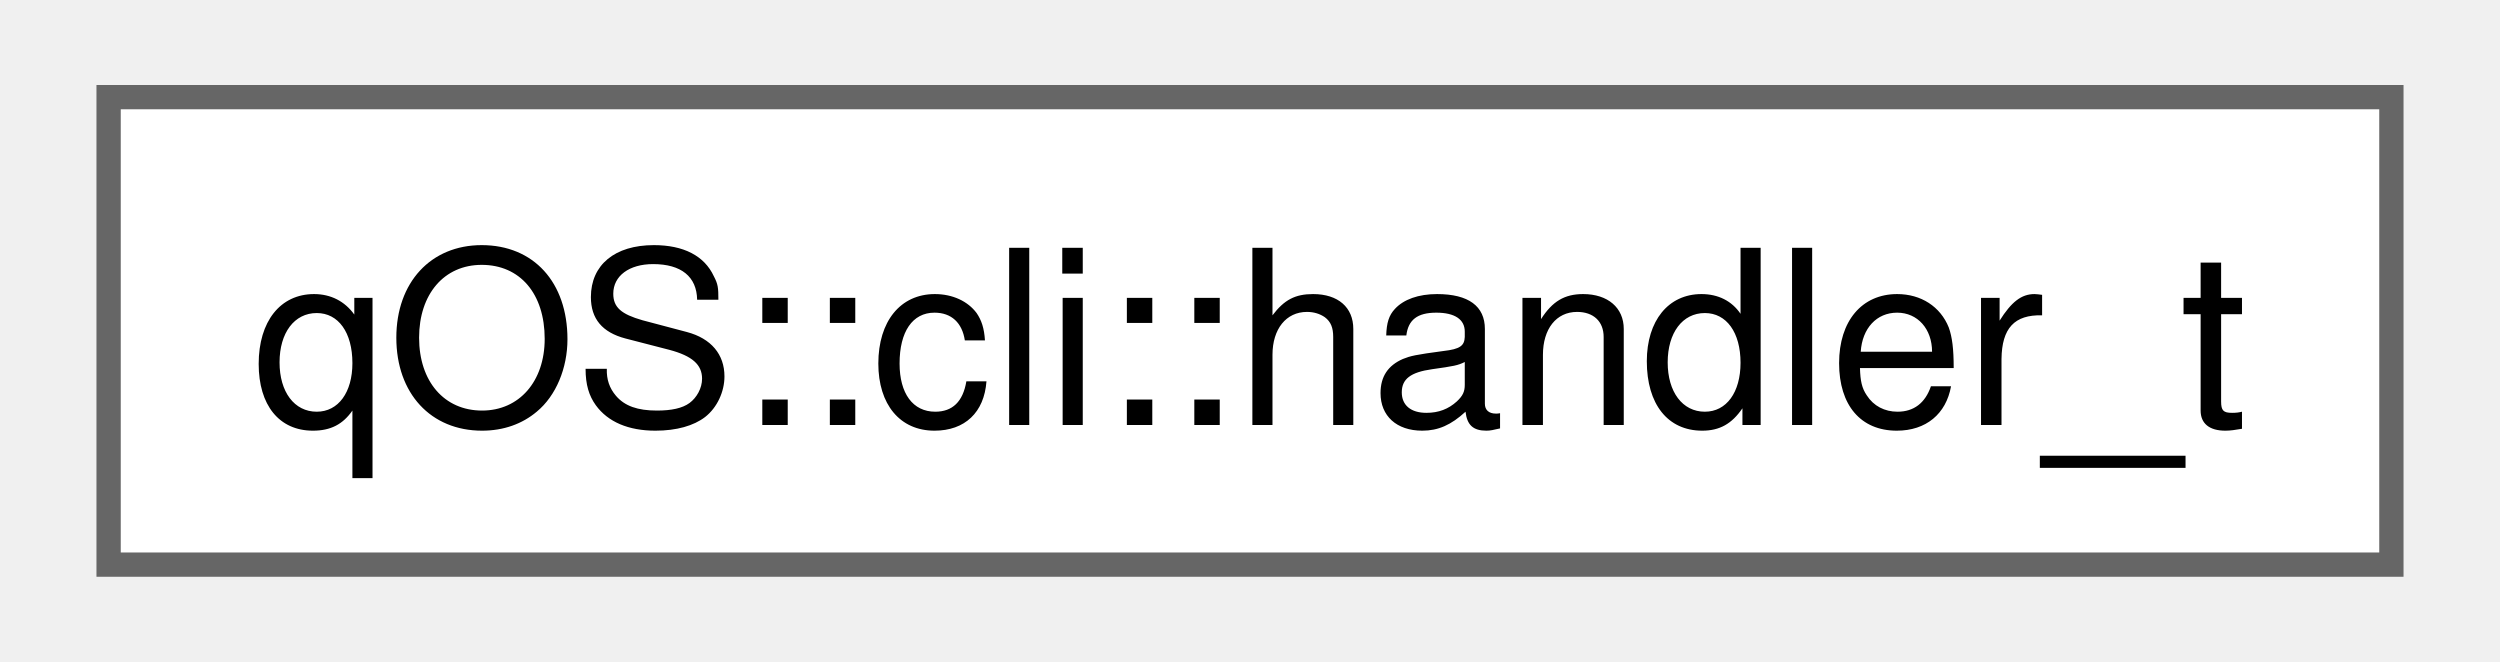
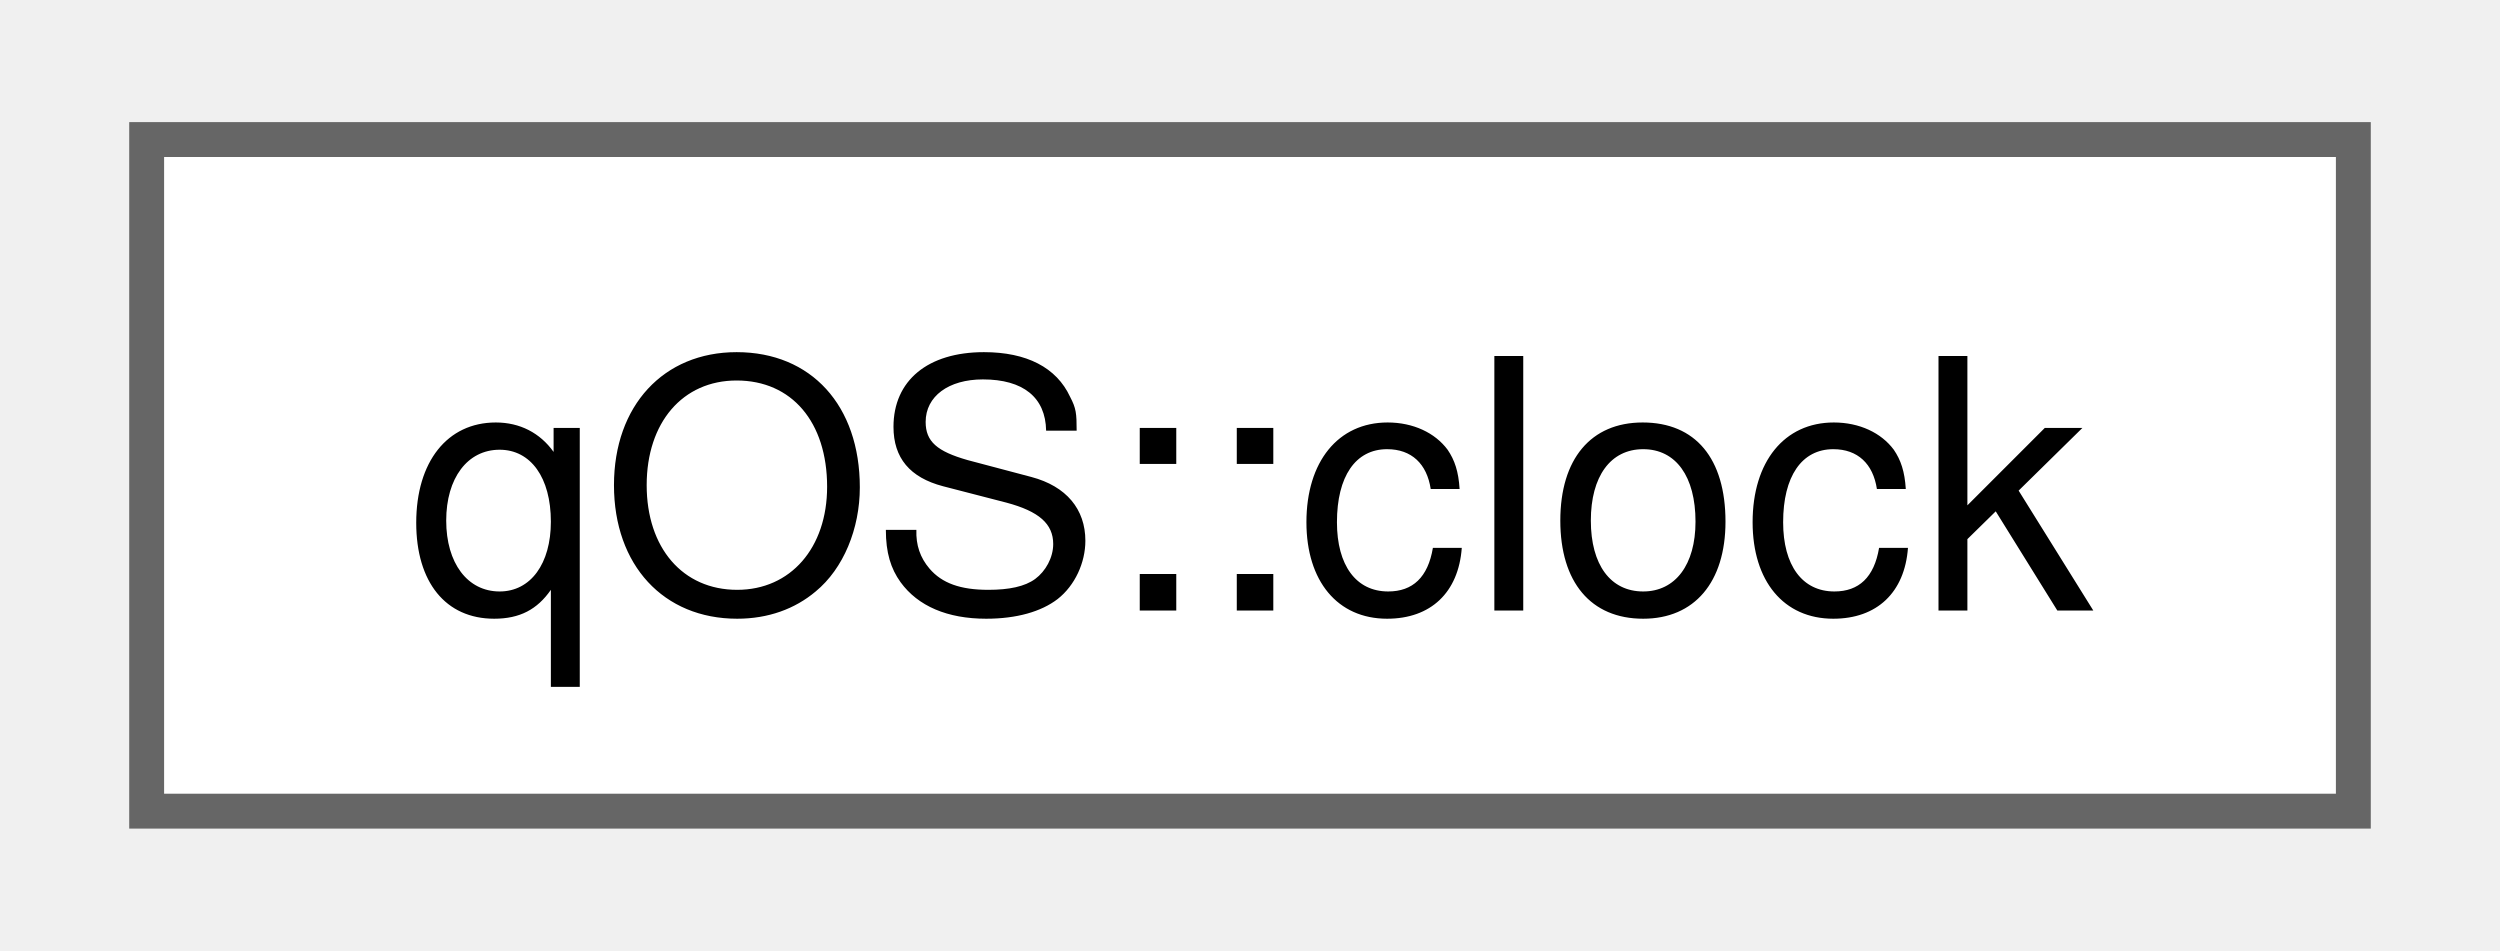
- <svg xmlns="http://www.w3.org/2000/svg" xmlns:xlink="http://www.w3.org/1999/xlink" width="102pt" height="27pt" viewBox="0.00 0.00 102.00 27.25">
+ <svg xmlns="http://www.w3.org/2000/svg" xmlns:xlink="http://www.w3.org/1999/xlink" width="71pt" height="27pt" viewBox="0.00 0.00 71.25 27.25">
  <g id="graph0" class="graph" transform="scale(1 1) rotate(0) translate(4 23.25)">
    <g id="Node000000" class="node">
      <g id="a_Node000000">
-         <a xlink:href="classq_o_s_1_1cli_1_1handler__t.html" target="_top" xlink:title="The command argument with all the regarding information of the incoming AT command.">
-           <polygon fill="white" stroke="#666666" points="94,-19.25 0,-19.25 0,0 94,0 94,-19.25" />
-           <text text-anchor="middle" x="47" y="-5.75" font-family="Helvetica,sans-Serif" font-size="10.00">qOS::cli::handler_t</text>
+         <a xlink:href="classq_o_s_1_1clock.html" target="_top" xlink:title="A class to encapsulate the OS clock.">
+           <polygon fill="white" stroke="#666666" points="63.25,-19.25 0,-19.25 0,0 63.25,0 63.25,-19.25" />
+           <text text-anchor="middle" x="31.62" y="-5.75" font-family="Helvetica,sans-Serif" font-size="10.00">qOS::clock</text>
        </a>
      </g>
    </g>
  </g>
</svg>
